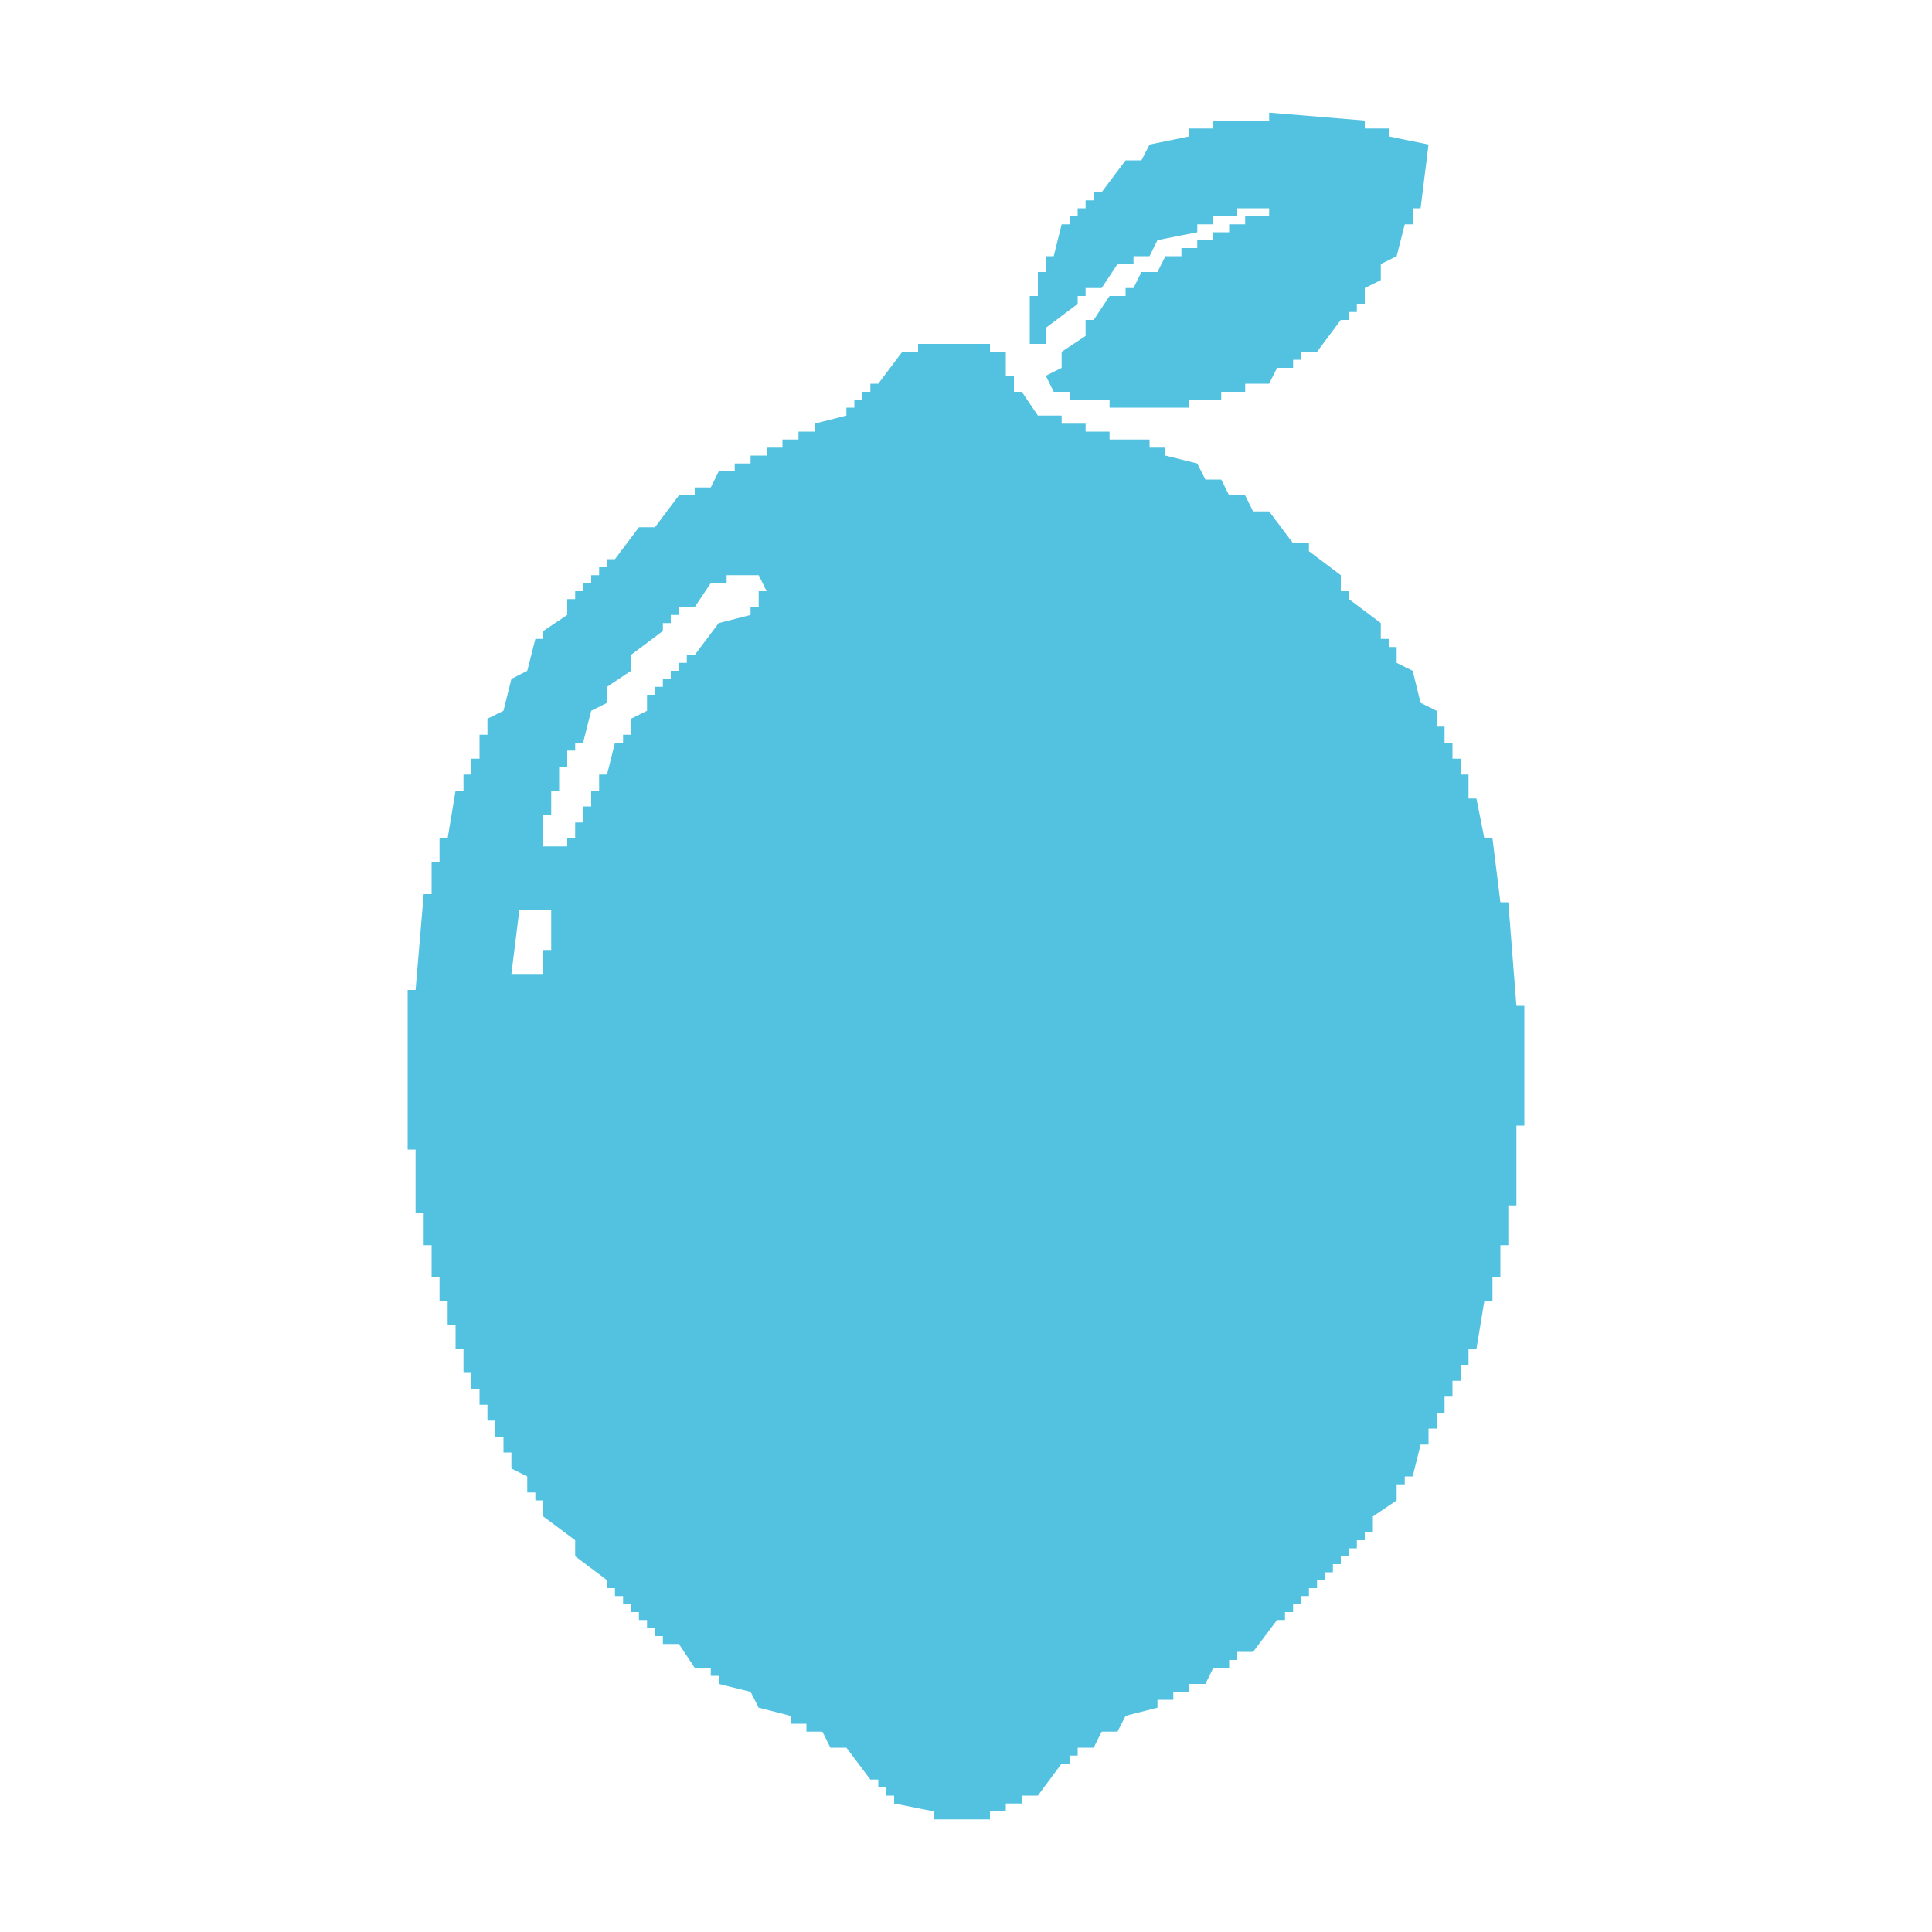
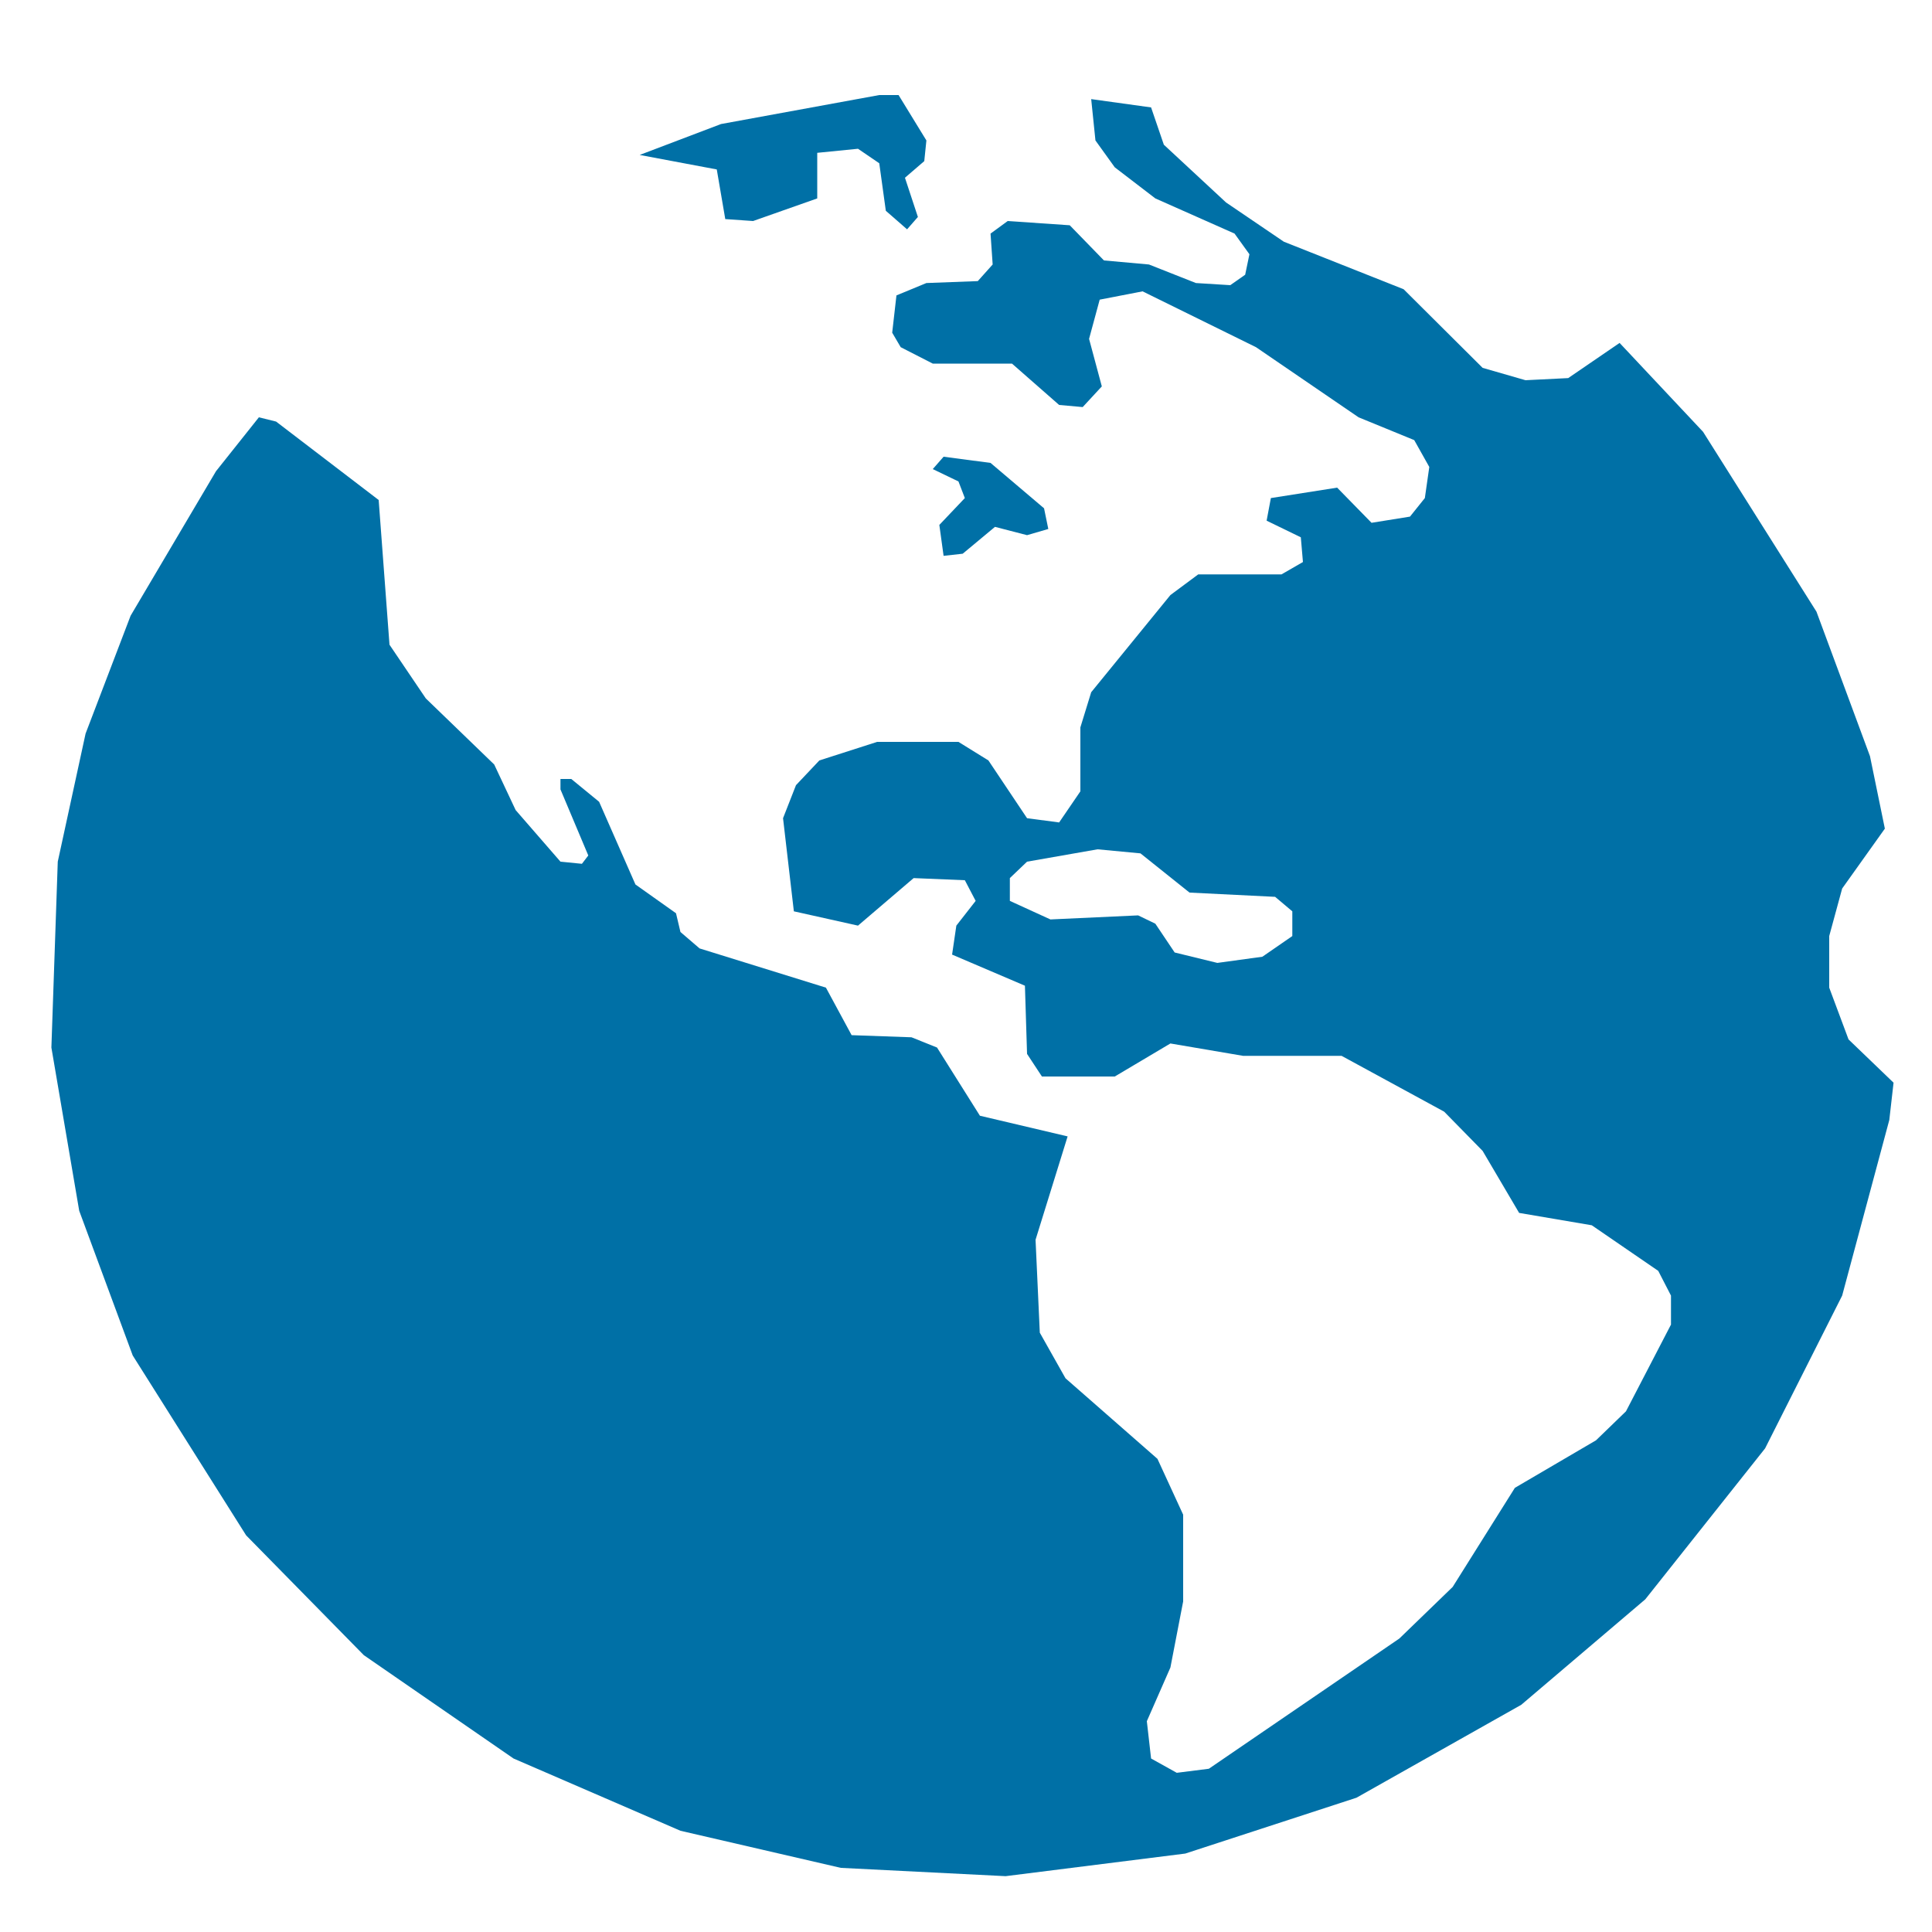
- <svg xmlns="http://www.w3.org/2000/svg" width="100" height="100" viewBox="0 0 100 100" style="color: #52c2e0;" data-source="fdfdfd.png" data-row="4" data-column="4">
-   <path fill="currentColor" fill-rule="evenodd" d="M 65.69 5.83 L 70.64 6.24 L 70.64 6.65 L 71.88 6.65 L 71.88 7.06 L 73.94 7.48 L 73.53 10.78 L 73.12 10.78 L 73.12 11.61 L 72.71 11.61 L 72.29 13.26 L 71.47 13.67 L 71.47 14.5 L 70.64 14.91 L 70.64 15.73 L 70.23 15.73 L 70.23 16.15 L 69.82 16.15 L 69.82 16.56 L 69.4 16.56 L 68.17 18.21 L 67.34 18.21 L 67.34 18.62 L 66.93 18.62 L 66.93 19.04 L 66.1 19.04 L 65.69 19.86 L 64.45 19.86 L 64.45 20.28 L 63.21 20.28 L 63.21 20.69 L 61.56 20.69 L 61.56 21.1 L 57.43 21.1 L 57.43 20.69 L 55.37 20.69 L 55.37 20.28 L 54.54 20.28 L 54.13 19.45 L 54.95 19.04 L 54.95 18.21 L 56.19 17.39 L 56.19 16.56 L 56.61 16.56 L 57.43 15.32 L 58.26 15.32 L 58.26 14.91 L 58.67 14.91 L 59.08 14.08 L 59.91 14.08 L 60.32 13.26 L 61.15 13.26 L 61.15 12.84 L 61.97 12.84 L 61.97 12.43 L 62.8 12.43 L 62.8 12.02 L 63.62 12.02 L 63.62 11.61 L 64.45 11.61 L 64.45 11.19 L 65.69 11.19 L 65.69 10.78 L 64.04 10.78 L 64.04 11.19 L 62.8 11.19 L 62.8 11.61 L 61.97 11.61 L 61.97 12.02 L 59.91 12.43 L 59.5 13.26 L 58.67 13.26 L 58.67 13.67 L 57.84 13.67 L 57.02 14.91 L 56.19 14.91 L 56.19 15.32 L 55.78 15.32 L 55.78 15.73 L 54.13 16.97 L 54.13 17.8 L 53.3 17.8 L 53.3 15.32 L 53.72 15.32 L 53.72 14.08 L 54.13 14.08 L 54.13 13.26 L 54.54 13.26 L 54.95 11.61 L 55.37 11.61 L 55.37 11.19 L 55.78 11.19 L 55.78 10.78 L 56.19 10.78 L 56.19 10.37 L 56.61 10.37 L 56.61 9.95 L 57.02 9.95 L 58.26 8.3 L 59.08 8.3 L 59.5 7.48 L 61.56 7.06 L 61.56 6.65 L 62.8 6.65 L 62.8 6.24 L 65.69 6.24 Z M 47.52 17.8 L 51.24 17.8 L 51.24 18.21 L 52.06 18.21 L 52.06 19.45 L 52.48 19.45 L 52.48 20.28 L 52.89 20.28 L 53.72 21.51 L 54.95 21.51 L 54.95 21.93 L 56.19 21.93 L 56.19 22.34 L 57.43 22.34 L 57.43 22.75 L 59.5 22.75 L 59.5 23.17 L 60.32 23.17 L 60.32 23.58 L 61.97 23.99 L 62.39 24.82 L 63.21 24.82 L 63.62 25.64 L 64.45 25.64 L 64.86 26.47 L 65.69 26.47 L 66.93 28.12 L 67.75 28.12 L 67.75 28.53 L 69.4 29.77 L 69.4 30.6 L 69.82 30.6 L 69.82 31.01 L 71.47 32.25 L 71.47 33.07 L 71.88 33.07 L 71.88 33.49 L 72.29 33.49 L 72.29 34.31 L 73.12 34.72 L 73.53 36.38 L 74.36 36.79 L 74.36 37.61 L 74.77 37.61 L 74.77 38.44 L 75.18 38.44 L 75.18 39.27 L 75.6 39.27 L 75.6 40.09 L 76.01 40.09 L 76.01 41.33 L 76.42 41.33 L 76.83 43.39 L 77.25 43.39 L 77.66 46.7 L 78.07 46.7 L 78.49 52.06 L 78.9 52.06 L 78.9 58.26 L 78.49 58.26 L 78.49 62.39 L 78.07 62.39 L 78.07 64.45 L 77.66 64.45 L 77.66 66.1 L 77.25 66.1 L 77.25 67.34 L 76.83 67.34 L 76.42 69.82 L 76.01 69.82 L 76.01 70.64 L 75.6 70.64 L 75.6 71.47 L 75.18 71.47 L 75.18 72.29 L 74.77 72.29 L 74.77 73.12 L 74.36 73.12 L 74.36 73.94 L 73.94 73.94 L 73.94 74.77 L 73.53 74.77 L 73.12 76.42 L 72.71 76.42 L 72.71 76.83 L 72.29 76.83 L 72.29 77.66 L 71.06 78.49 L 71.06 79.31 L 70.64 79.31 L 70.64 79.72 L 70.23 79.72 L 70.23 80.14 L 69.82 80.14 L 69.82 80.55 L 69.4 80.55 L 69.4 80.96 L 68.99 80.96 L 68.99 81.38 L 68.58 81.38 L 68.58 81.79 L 68.17 81.79 L 68.17 82.2 L 67.75 82.2 L 67.75 82.61 L 67.34 82.61 L 67.34 83.03 L 66.93 83.03 L 66.93 83.44 L 66.51 83.44 L 66.51 83.85 L 66.1 83.85 L 64.86 85.5 L 64.04 85.5 L 64.04 85.92 L 63.62 85.92 L 63.62 86.33 L 62.8 86.33 L 62.39 87.16 L 61.56 87.16 L 61.56 87.57 L 60.73 87.57 L 60.73 87.98 L 59.91 87.98 L 59.91 88.39 L 58.26 88.81 L 57.84 89.63 L 57.02 89.63 L 56.61 90.46 L 55.78 90.46 L 55.78 90.87 L 55.37 90.87 L 55.37 91.28 L 54.95 91.28 L 53.72 92.94 L 52.89 92.94 L 52.89 93.35 L 52.06 93.35 L 52.06 93.76 L 51.24 93.76 L 51.24 94.17 L 48.35 94.17 L 48.35 93.76 L 46.28 93.35 L 46.28 92.94 L 45.87 92.94 L 45.87 92.52 L 45.46 92.52 L 45.46 92.11 L 45.05 92.11 L 43.81 90.46 L 42.98 90.46 L 42.57 89.63 L 41.74 89.63 L 41.74 89.22 L 40.92 89.22 L 40.92 88.81 L 39.27 88.39 L 38.85 87.57 L 37.2 87.16 L 37.2 86.74 L 36.79 86.74 L 36.79 86.33 L 35.96 86.33 L 35.14 85.09 L 34.31 85.09 L 34.31 84.68 L 33.9 84.68 L 33.9 84.27 L 33.49 84.27 L 33.49 83.85 L 33.07 83.85 L 33.07 83.44 L 32.66 83.44 L 32.66 83.03 L 32.25 83.03 L 32.25 82.61 L 31.83 82.61 L 31.83 82.2 L 31.42 82.2 L 31.42 81.79 L 29.77 80.55 L 29.77 79.72 L 28.12 78.49 L 28.12 77.66 L 27.71 77.66 L 27.71 77.25 L 27.29 77.25 L 27.29 76.42 L 26.47 76.01 L 26.47 75.18 L 26.06 75.18 L 26.06 74.36 L 25.64 74.36 L 25.64 73.53 L 25.23 73.53 L 25.23 72.71 L 24.82 72.71 L 24.82 71.88 L 24.4 71.88 L 24.4 71.06 L 23.99 71.06 L 23.99 69.82 L 23.58 69.82 L 23.58 68.58 L 23.17 68.58 L 23.17 67.34 L 22.75 67.34 L 22.75 66.1 L 22.34 66.1 L 22.34 64.45 L 21.93 64.45 L 21.93 62.8 L 21.51 62.8 L 21.51 59.5 L 21.1 59.5 L 21.1 51.24 L 21.51 51.24 L 21.93 46.28 L 22.34 46.28 L 22.34 44.63 L 22.75 44.63 L 22.75 43.39 L 23.17 43.39 L 23.58 40.92 L 23.99 40.92 L 23.99 40.09 L 24.4 40.09 L 24.4 39.27 L 24.82 39.27 L 24.82 38.03 L 25.23 38.03 L 25.23 37.2 L 26.06 36.79 L 26.47 35.14 L 27.29 34.72 L 27.71 33.07 L 28.12 33.07 L 28.12 32.66 L 29.36 31.83 L 29.36 31.01 L 29.77 31.01 L 29.77 30.6 L 30.18 30.6 L 30.18 30.18 L 30.6 30.18 L 30.6 29.77 L 31.01 29.77 L 31.01 29.36 L 31.42 29.36 L 31.42 28.94 L 31.83 28.94 L 33.07 27.29 L 33.9 27.29 L 35.14 25.64 L 35.96 25.64 L 35.96 25.23 L 36.79 25.23 L 37.2 24.4 L 38.03 24.4 L 38.03 23.99 L 38.85 23.99 L 38.85 23.58 L 39.68 23.58 L 39.68 23.17 L 40.5 23.17 L 40.5 22.75 L 41.33 22.75 L 41.33 22.34 L 42.16 22.34 L 42.16 21.93 L 43.81 21.51 L 43.81 21.1 L 44.22 21.1 L 44.22 20.69 L 44.63 20.69 L 44.63 20.28 L 45.05 20.28 L 45.05 19.86 L 45.46 19.86 L 46.7 18.21 L 47.52 18.21 Z M 39.27 30.6 L 39.68 30.6 L 39.27 29.77 L 37.61 29.77 L 37.61 30.18 L 36.79 30.18 L 35.96 31.42 L 35.14 31.42 L 35.14 31.83 L 34.72 31.83 L 34.72 32.25 L 34.31 32.25 L 34.31 32.66 L 32.66 33.9 L 32.66 34.72 L 31.42 35.55 L 31.42 36.38 L 30.6 36.79 L 30.18 38.44 L 29.77 38.44 L 29.77 38.85 L 29.36 38.85 L 29.36 39.68 L 28.94 39.68 L 28.94 40.92 L 28.53 40.92 L 28.53 42.16 L 28.12 42.16 L 28.12 43.81 L 29.36 43.81 L 29.36 43.39 L 29.77 43.39 L 29.77 42.57 L 30.18 42.57 L 30.18 41.74 L 30.6 41.74 L 30.6 40.92 L 31.01 40.92 L 31.01 40.09 L 31.42 40.09 L 31.83 38.44 L 32.25 38.44 L 32.25 38.03 L 32.66 38.03 L 32.66 37.2 L 33.49 36.79 L 33.49 35.96 L 33.9 35.96 L 33.9 35.55 L 34.31 35.55 L 34.31 35.14 L 34.72 35.14 L 34.72 34.72 L 35.14 34.72 L 35.14 34.31 L 35.55 34.31 L 35.55 33.9 L 35.96 33.9 L 37.2 32.25 L 38.85 31.83 L 38.85 31.42 L 39.27 31.42 Z M 28.12 49.17 L 28.53 49.17 L 28.53 47.11 L 26.88 47.11 L 26.47 50.41 L 28.12 50.41 Z" />
+ <svg xmlns="http://www.w3.org/2000/svg" width="100" height="100" viewBox="0 0 100 100" style="color: #0070a6;" data-source="earth.png">
+   <path fill="currentColor" fill-rule="evenodd" d="M 56.48 5.13 L 59.58 5.56 L 60.24 7.49 L 63.46 10.48 L 66.45 12.51 L 72.65 14.97 L 76.74 19.04 L 78.96 19.68 L 81.17 19.57 L 83.83 17.75 L 88.15 22.35 L 94.02 31.66 L 96.79 39.14 L 97.56 42.89 L 95.35 45.99 L 94.68 48.45 L 94.68 51.12 L 95.68 53.8 L 98.01 56.04 L 97.79 57.97 L 95.35 67.06 L 91.36 74.97 L 85.16 82.78 L 78.74 88.24 L 70.21 93.05 L 61.35 95.94 L 52.05 97.11 L 43.52 96.68 L 35.22 94.76 L 26.58 91.02 L 18.83 85.67 L 12.74 79.47 L 6.87 70.16 L 4.1 62.67 L 2.66 54.22 L 2.99 44.6 L 4.43 37.97 L 6.76 31.87 L 11.18 24.39 L 13.4 21.6 L 14.29 21.82 L 19.6 25.88 L 20.16 33.37 L 22.04 36.15 L 25.58 39.57 L 26.69 41.93 L 29.01 44.6 L 30.12 44.71 L 30.45 44.28 L 29.01 40.86 L 29.01 40.32 L 29.57 40.32 L 31.01 41.5 L 32.89 45.78 L 34.99 47.27 L 35.22 48.24 L 36.21 49.09 L 42.75 51.12 L 44.08 53.58 L 47.18 53.69 L 48.5 54.22 L 50.72 57.75 L 55.26 58.82 L 53.6 64.17 L 53.82 68.98 L 55.15 71.34 L 59.91 75.51 L 61.24 78.4 L 61.24 82.89 L 60.58 86.31 L 59.36 89.09 L 59.58 91.02 L 60.91 91.76 L 62.57 91.55 L 72.43 84.81 L 75.19 82.14 L 78.41 77.01 L 82.61 74.55 L 84.16 73.05 L 86.49 68.56 L 86.49 67.06 L 85.83 65.78 L 82.39 63.42 L 78.63 62.78 L 76.74 59.57 L 74.75 57.54 L 69.44 54.65 L 64.34 54.65 L 60.58 54.01 L 57.7 55.72 L 53.93 55.72 L 53.16 54.55 L 53.05 51.02 L 49.28 49.41 L 49.5 47.91 L 50.5 46.63 L 49.94 45.56 L 47.29 45.45 L 44.41 47.91 L 41.09 47.17 L 40.53 42.35 L 41.2 40.64 L 42.41 39.36 L 45.4 38.4 L 49.61 38.4 L 51.16 39.36 L 53.16 42.35 L 54.82 42.57 L 55.92 40.96 L 55.92 37.65 L 56.48 35.83 L 60.58 30.8 L 62.02 29.73 L 66.33 29.73 L 67.44 29.09 L 67.33 27.81 L 65.56 26.95 L 65.78 25.78 L 69.21 25.24 L 70.99 27.06 L 72.98 26.74 L 73.75 25.78 L 73.98 24.17 L 73.2 22.78 L 70.32 21.6 L 65.01 17.97 L 59.14 15.08 L 56.92 15.51 L 56.37 17.54 L 57.03 20 L 56.04 21.07 L 54.82 20.96 L 52.38 18.82 L 48.28 18.82 L 46.62 17.97 L 46.18 17.22 L 46.4 15.29 L 47.95 14.65 L 50.61 14.55 L 51.38 13.69 L 51.27 12.09 L 52.16 11.44 L 55.37 11.66 L 57.14 13.48 L 59.47 13.69 L 61.9 14.65 L 63.68 14.76 L 64.45 14.22 L 64.67 13.16 L 63.9 12.09 L 59.8 10.27 L 57.7 8.66 L 56.7 7.27 Z M 45.51 4.92 L 46.51 4.92 L 47.95 7.27 L 47.84 8.34 L 46.84 9.2 L 47.51 11.23 L 46.95 11.87 L 45.85 10.91 L 45.51 8.45 L 44.41 7.7 L 42.3 7.91 L 42.3 10.27 L 38.98 11.44 L 37.54 11.34 L 37.1 8.77 L 33.11 8.02 L 37.32 6.42 Z M 56.81 43.96 L 53.16 44.6 L 52.27 45.45 L 52.27 46.63 L 54.37 47.59 L 58.91 47.38 L 59.8 47.81 L 60.8 49.3 L 63.01 49.84 L 65.34 49.52 L 66.89 48.45 L 66.89 47.17 L 66 46.42 L 61.57 46.2 L 59.03 44.17 Z M 48.84 23.64 L 51.27 23.96 L 54.04 26.31 L 54.26 27.38 L 53.16 27.7 L 51.5 27.27 L 49.83 28.66 L 48.84 28.77 L 48.62 27.17 L 49.94 25.78 L 49.61 24.92 L 48.28 24.28 Z" />
</svg>
